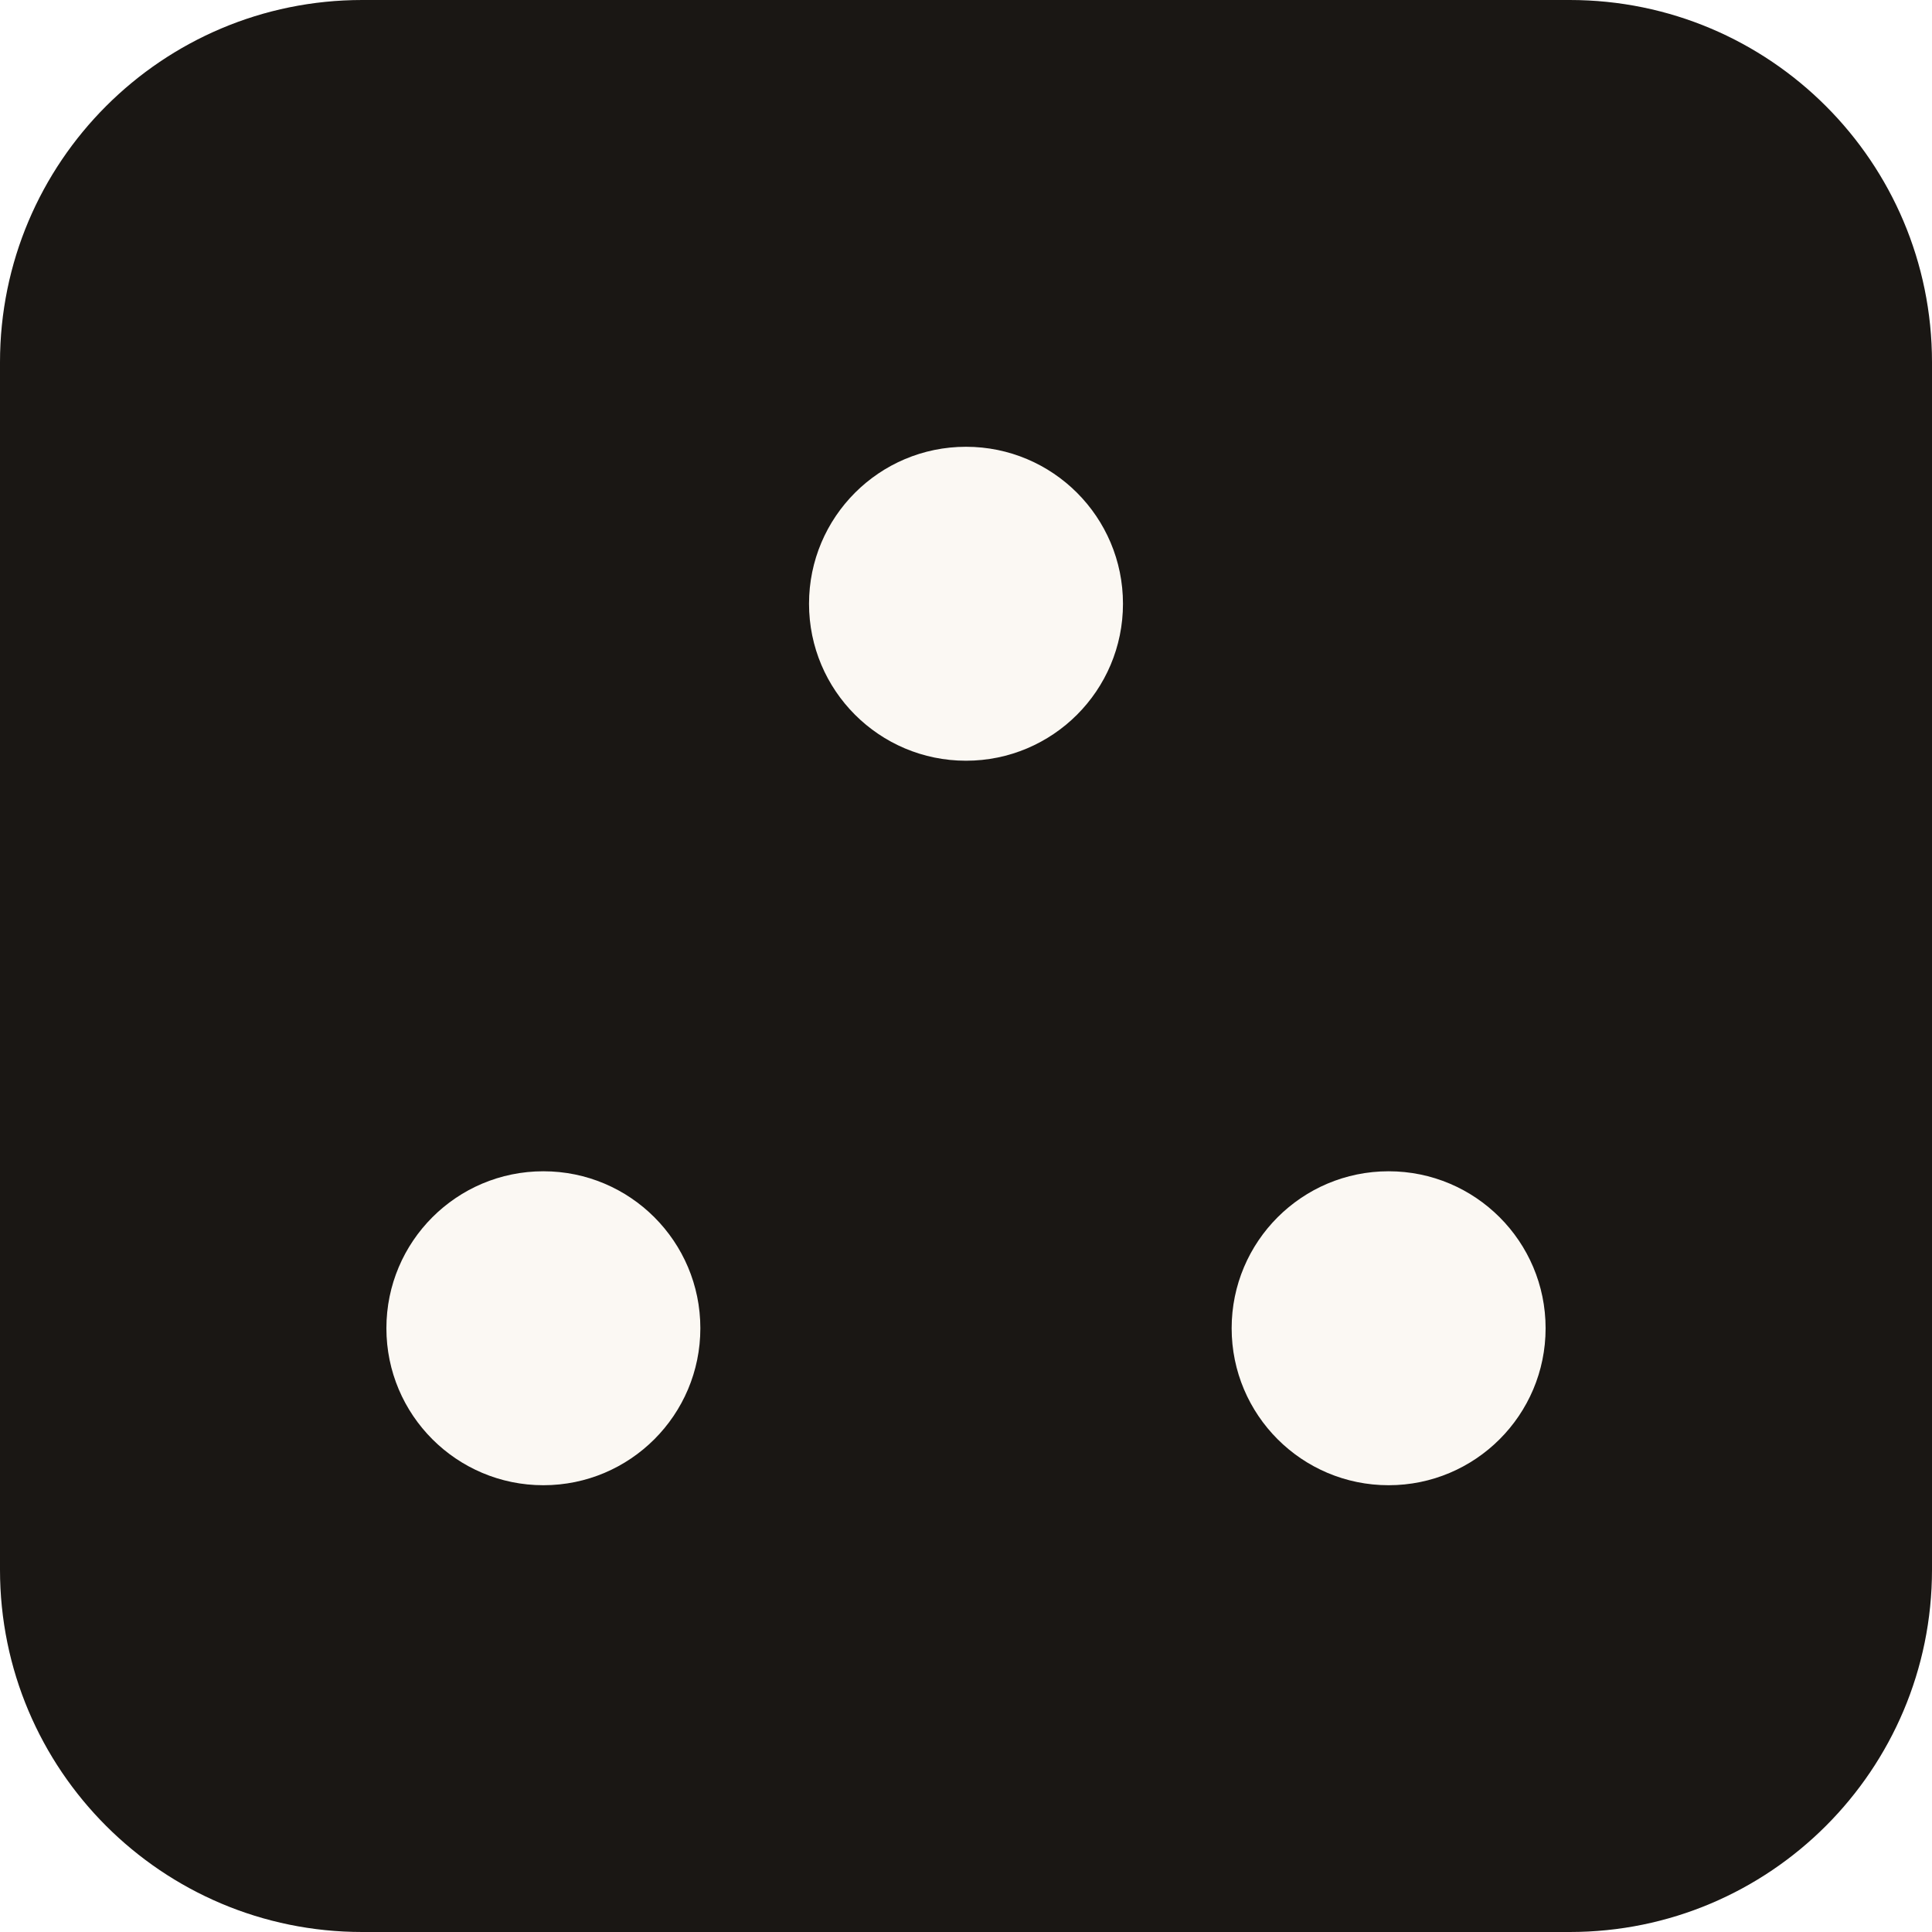
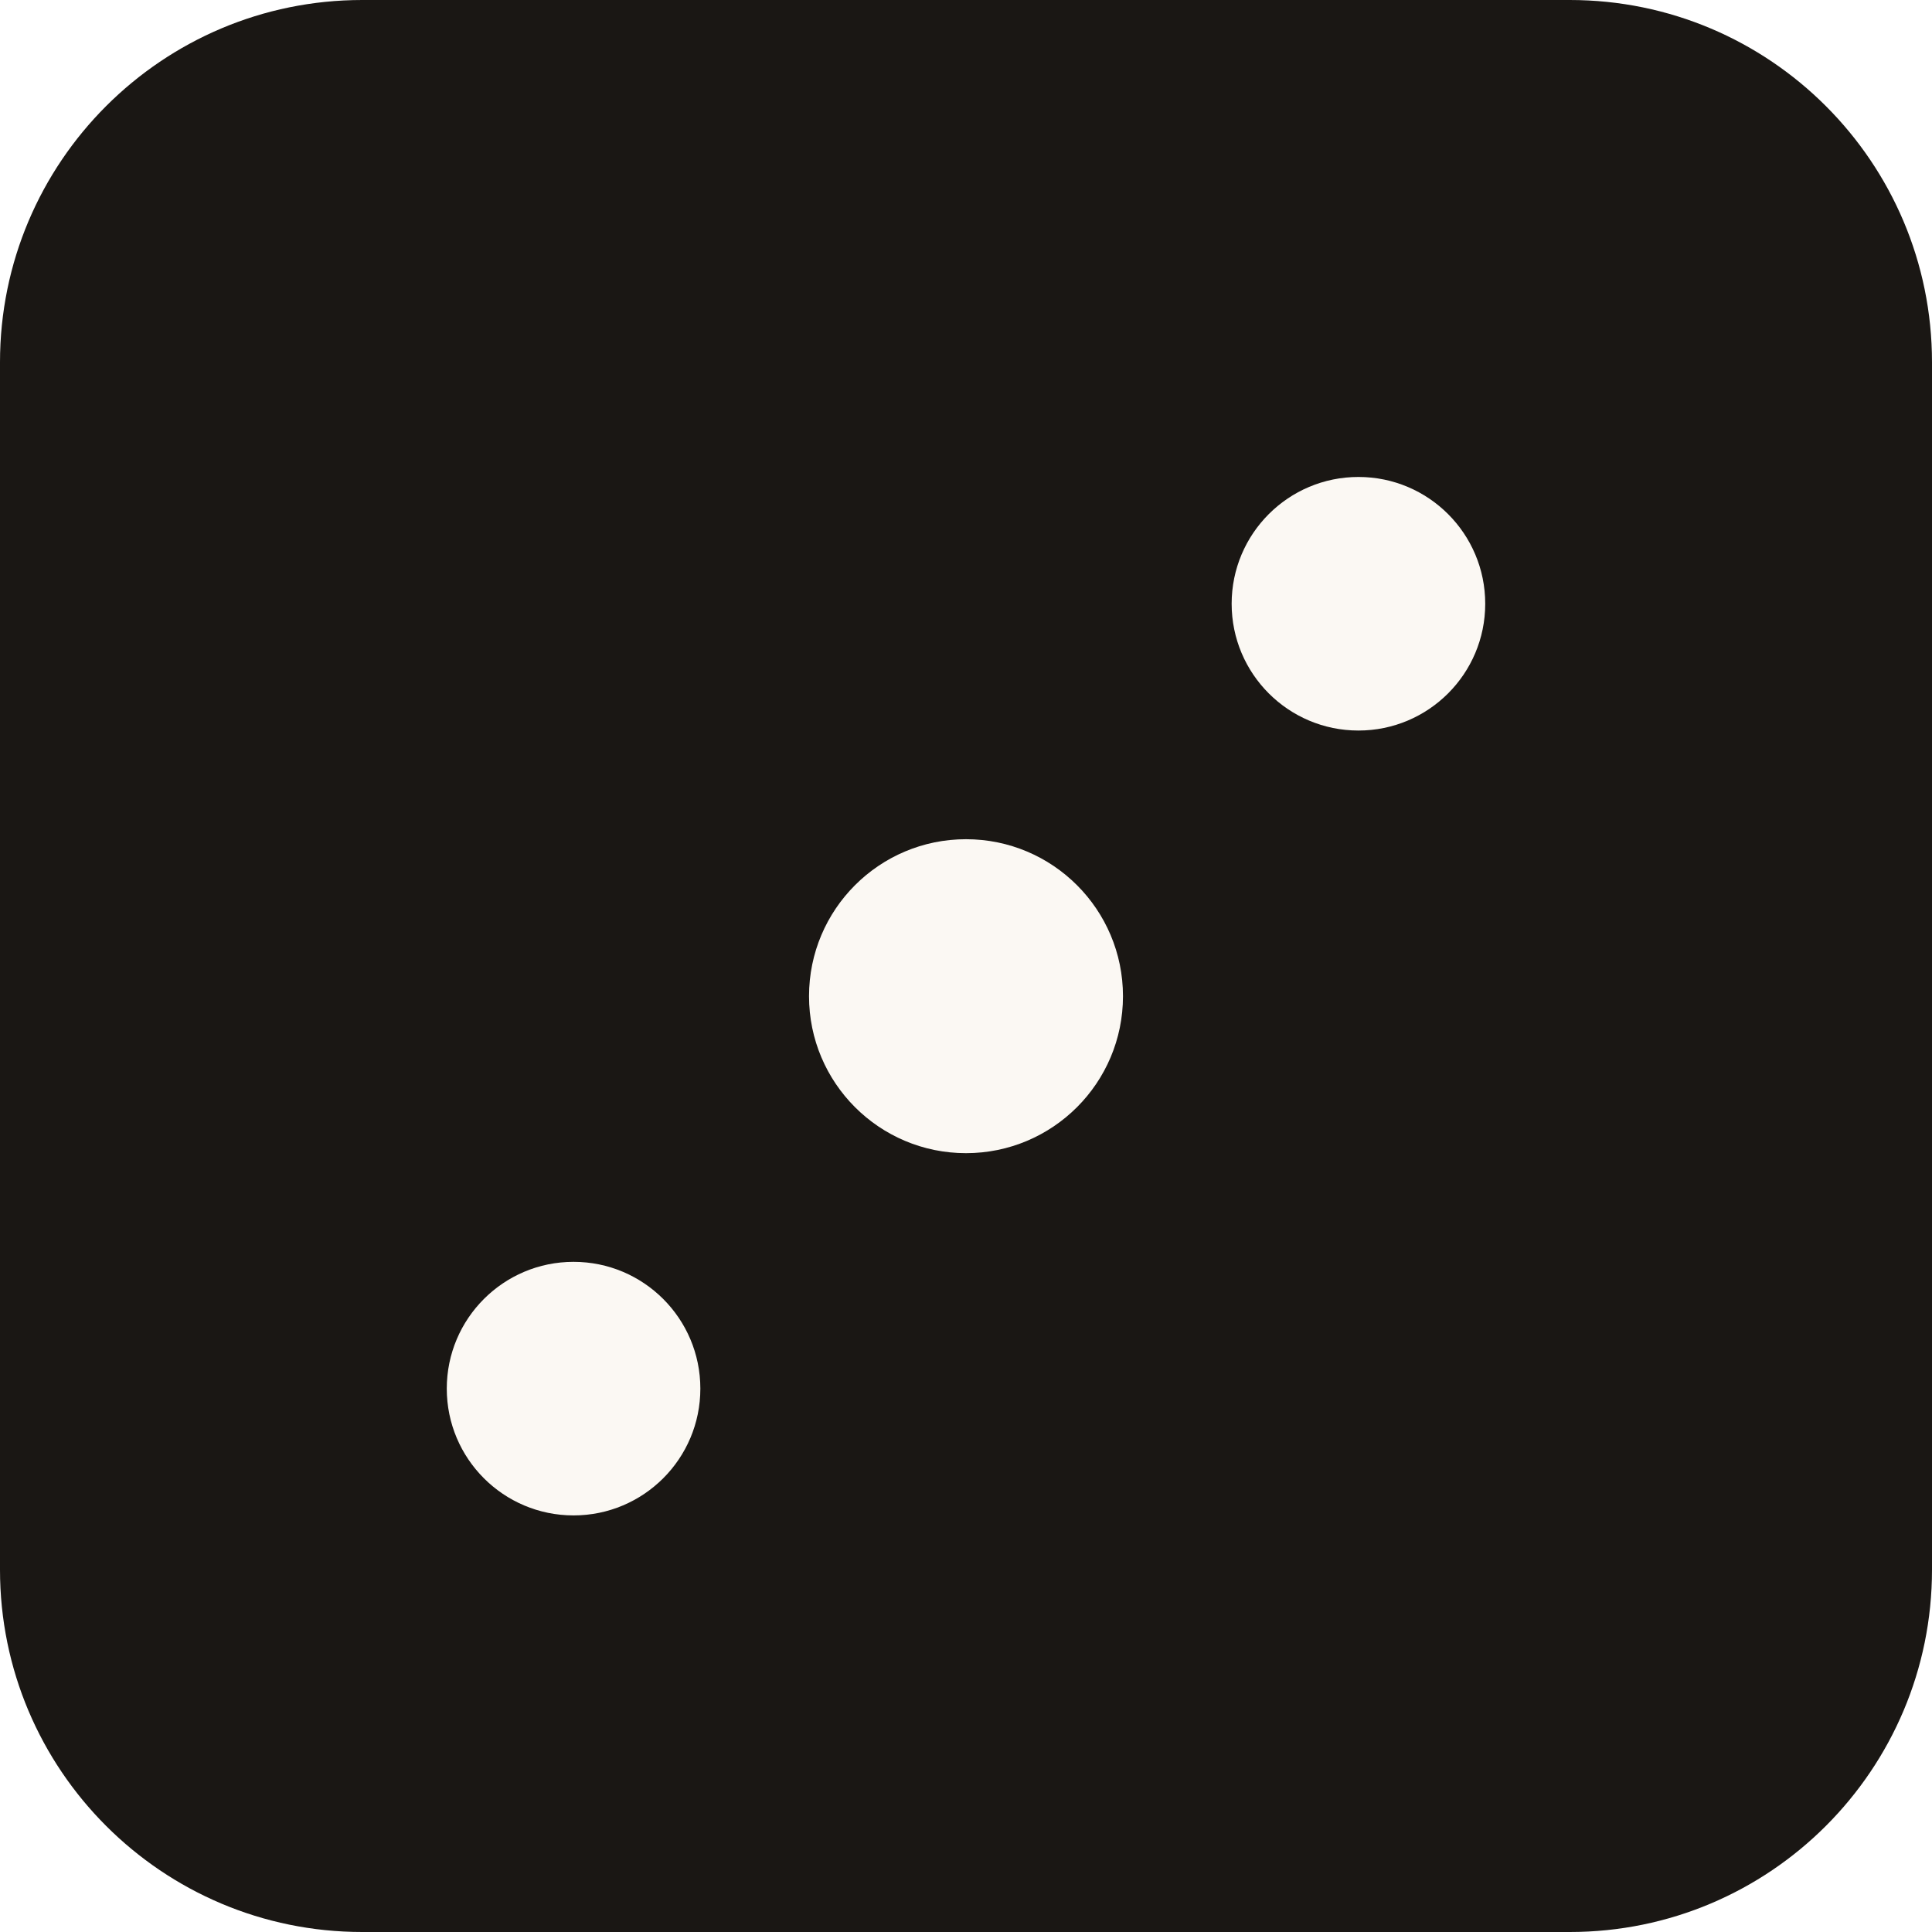
<svg xmlns="http://www.w3.org/2000/svg" viewBox="0 0 32 32" width="32" height="32">
  <rect width="32" height="32" rx="6" fill="#1a1714" />
-   <circle cx="16" cy="10" r="2.6" fill="#fbf8f3" />
-   <circle cx="9" cy="22" r="2.6" fill="#fbf8f3" />
-   <circle cx="23" cy="22" r="2.6" fill="#fbf8f3" />
+   <circle cx="22.5" cy="10" r="2.1" fill="#fbf8f3" />
+   <circle cx="16" cy="16.5" r="2.6" fill="#fbf8f3" />
+   <circle cx="9.5" cy="23" r="2.1" fill="#fbf8f3" />
</svg>
